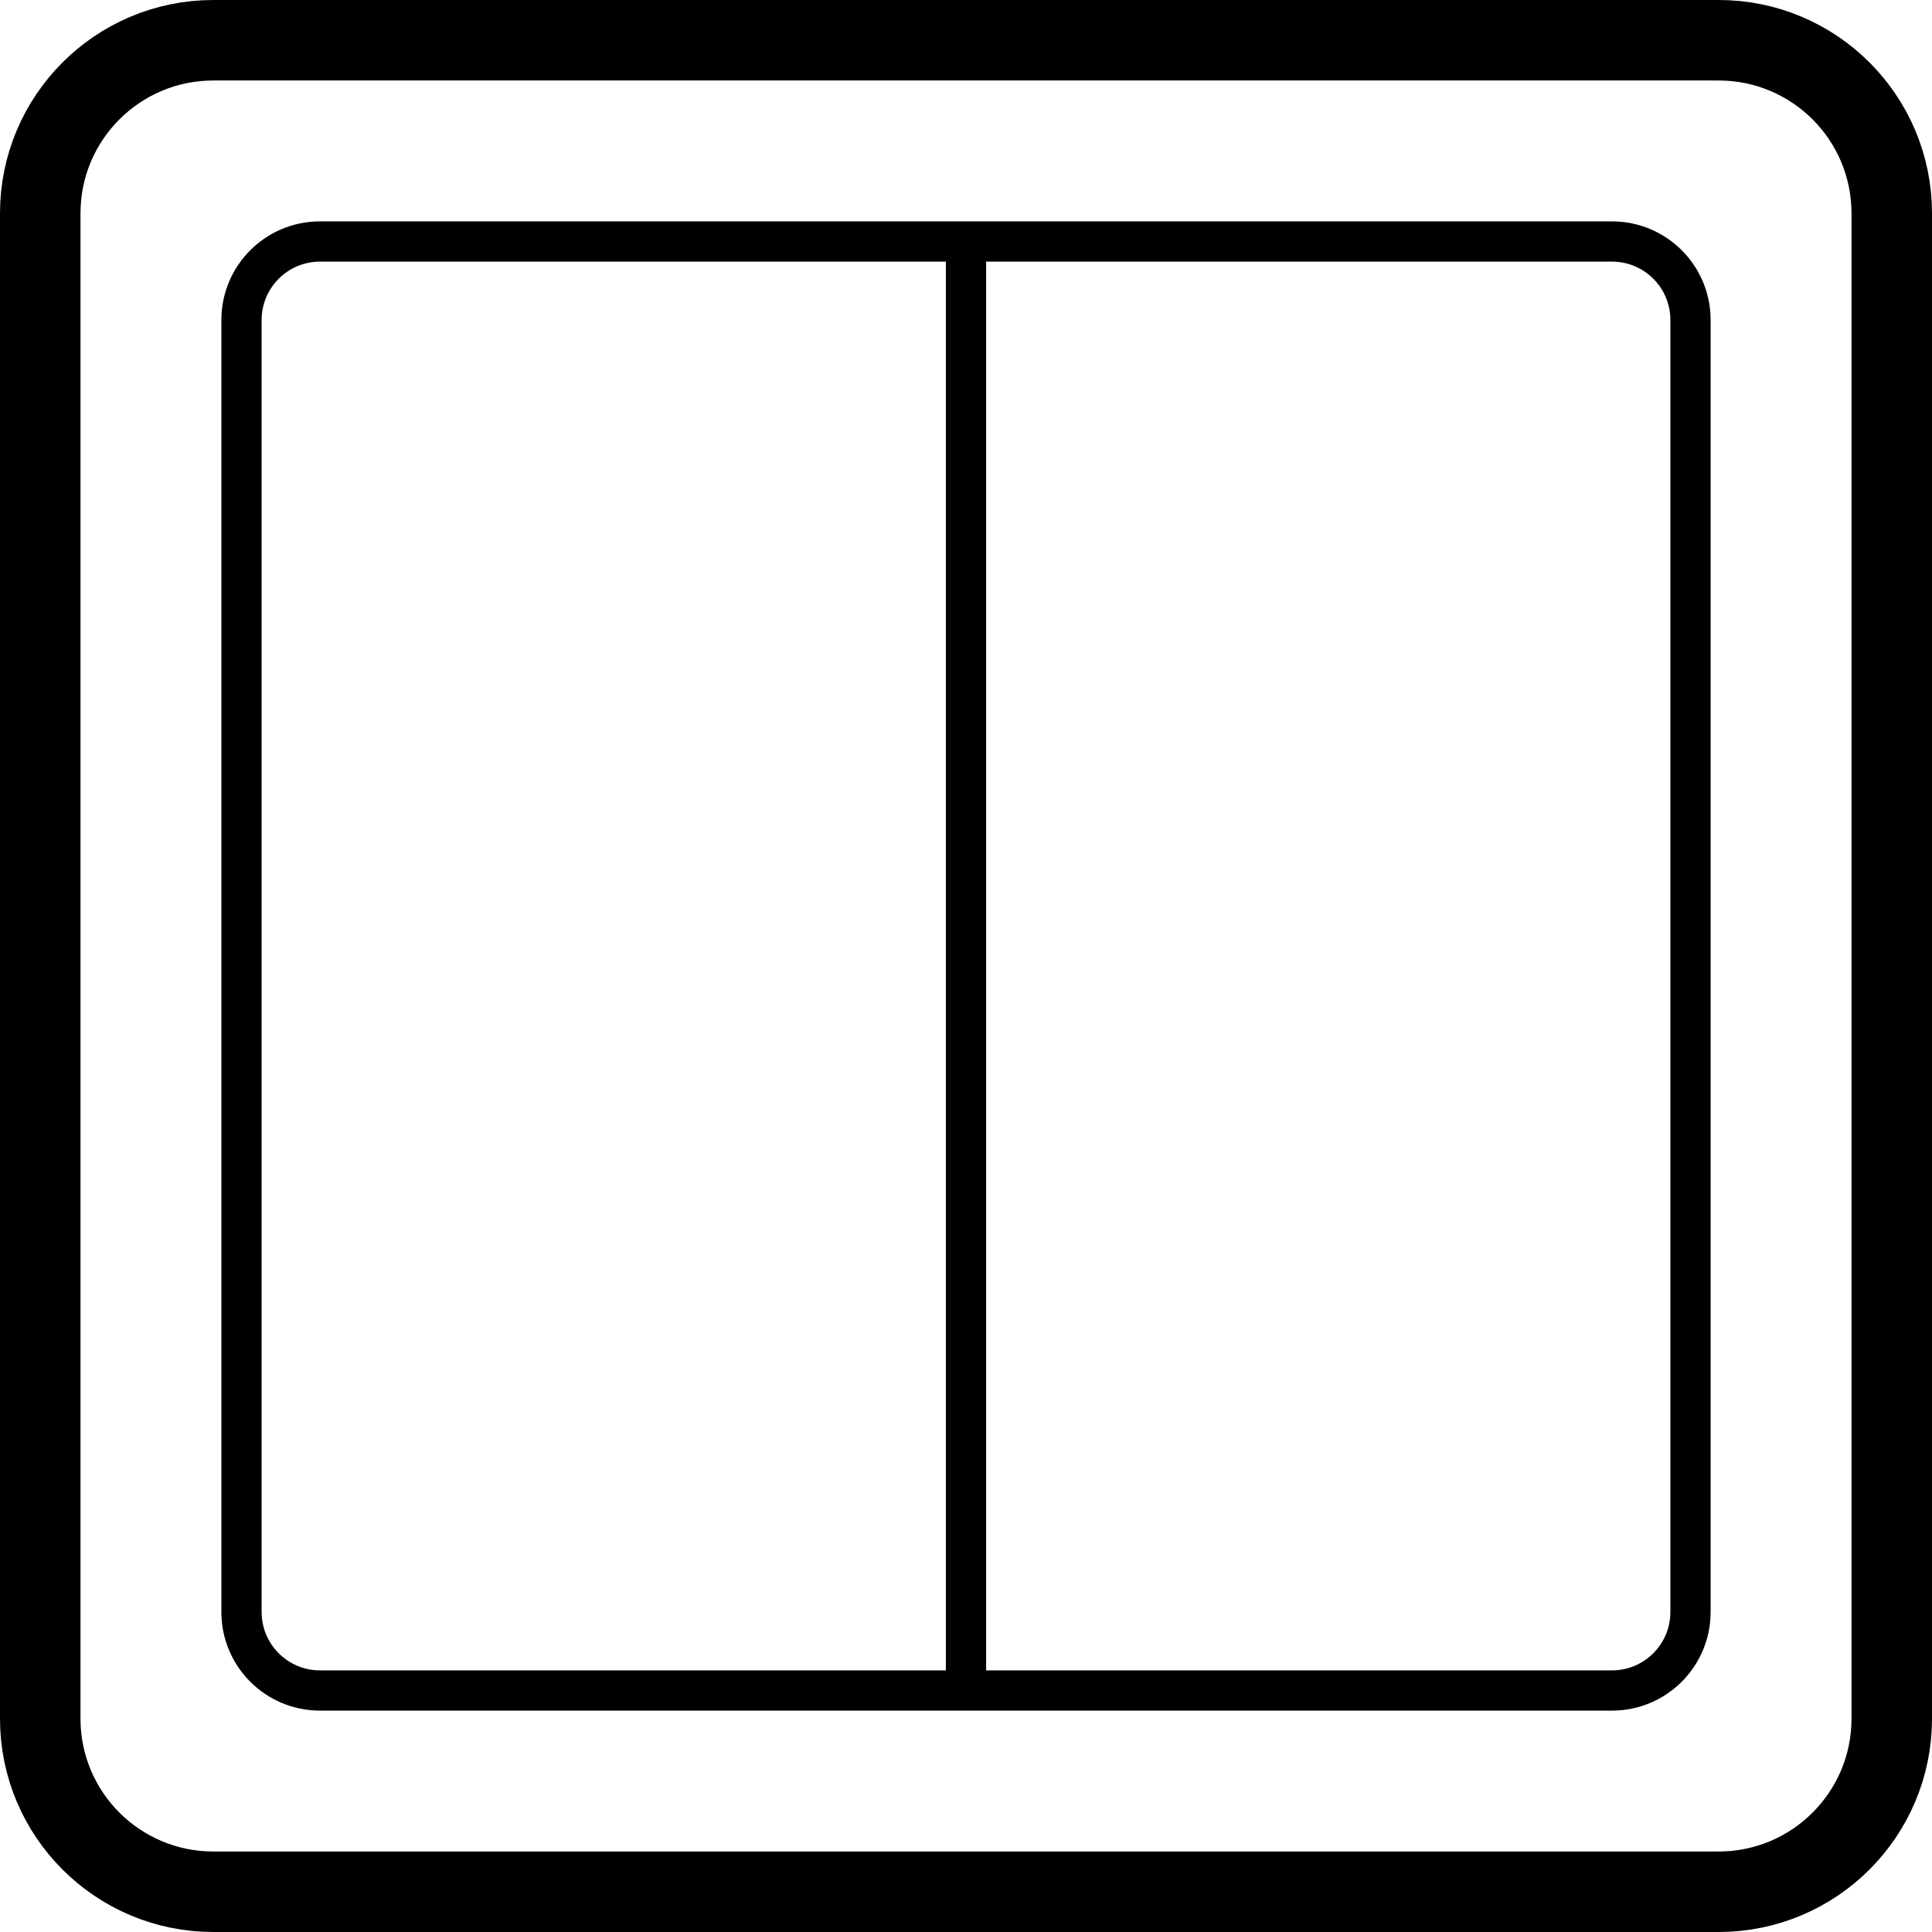
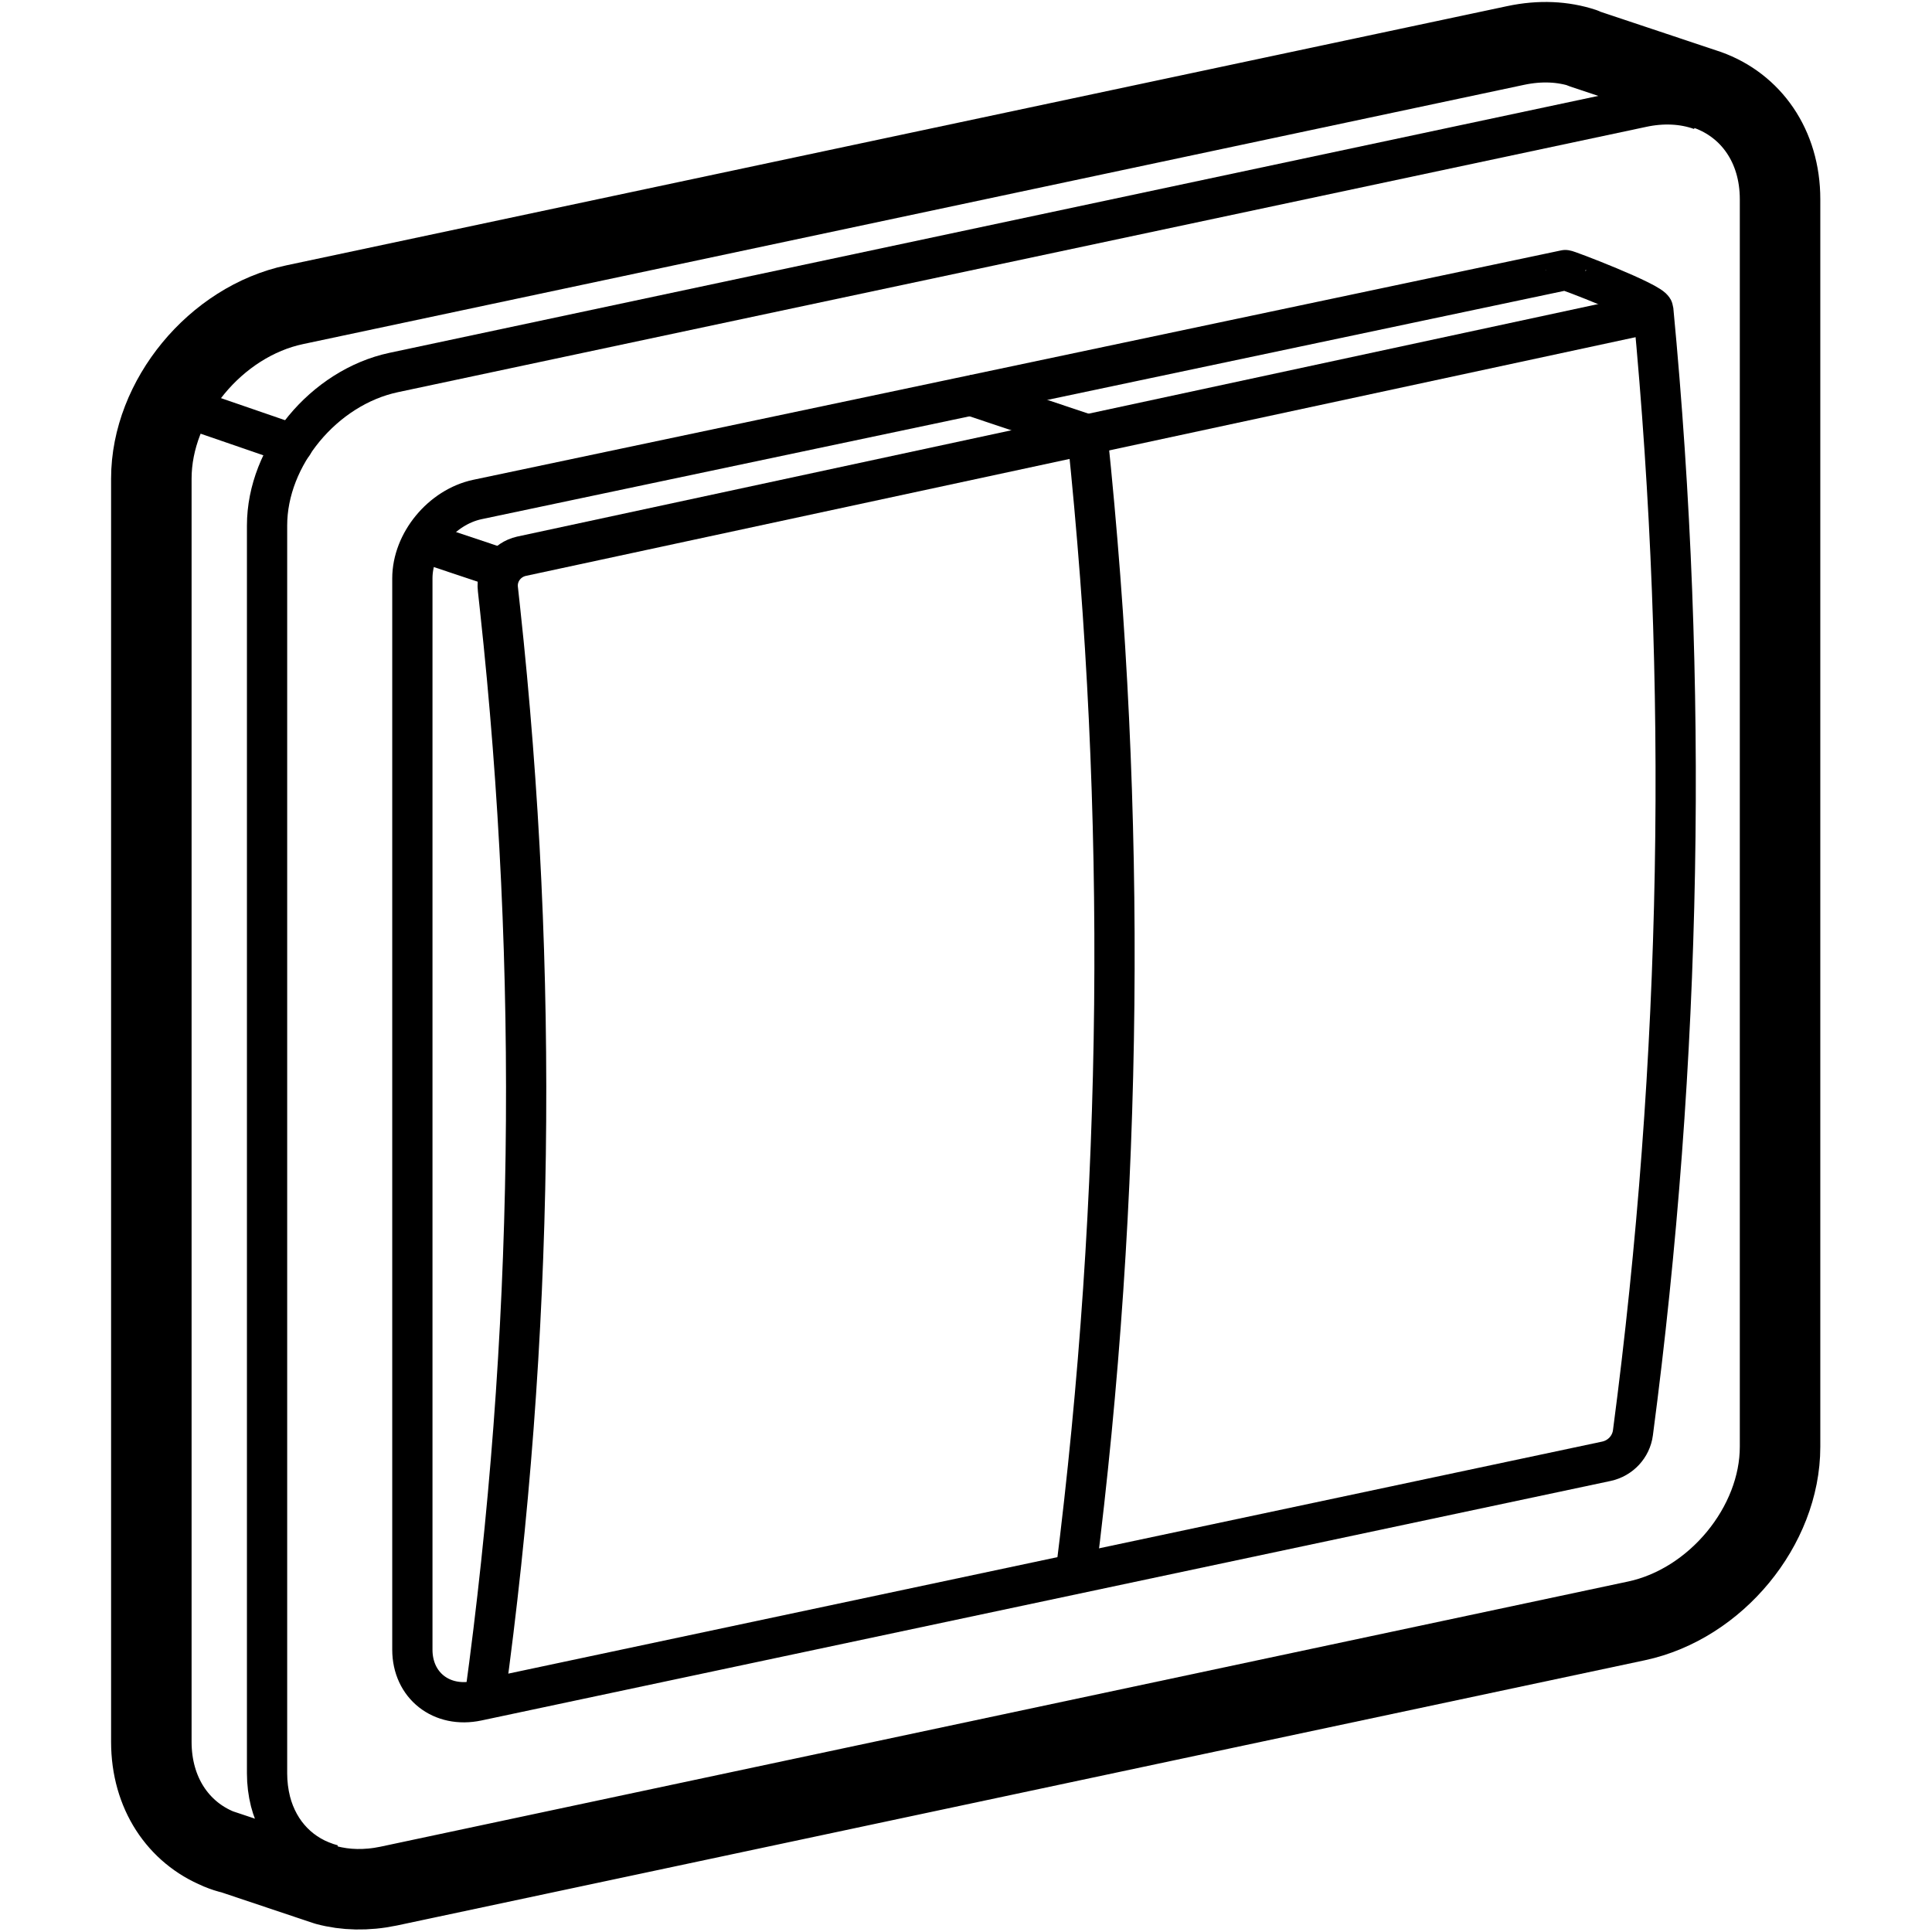
- <svg xmlns="http://www.w3.org/2000/svg" height="960" viewBox="0 0 960 960" width="960">
-   <g fill="none" fill-rule="evenodd" stroke="#000" stroke-linejoin="round">
-     <rect height="920" rx="86" stroke-width="40" width="920" x="20" y="20" />
-     <g stroke-width="20">
-       <rect height="720" rx="39" width="720" x="120" y="120" />
-       <path d="m480 120v720" />
-     </g>
-   </g>
+ <svg xmlns="http://www.w3.org/2000/svg" id="Layer_1" data-name="Layer 1" width="960" height="960" viewBox="0 0 96 96">
+   <defs>
+     <style>
+       .cls-1 {
+         stroke-width: 4px;
+       }
+ 
+       .cls-1, .cls-2, .cls-3 {
+         fill: none;
+         stroke: #000;
+         stroke-linejoin: round;
+       }
+ 
+       .cls-2, .cls-3 {
+         stroke-width: 2px;
+       }
+ 
+       .cls-3 {
+         stroke-linecap: round;
+       }
+     </style>
+   </defs>
+   <path class="cls-2" d="m84.52,5.47c-.88-.32-1.9-.37-2.95-.14l-62.01,13.18c-3.47.74-6.29,4.15-6.29,7.6v62.01c0,.48.06.95.17,1.39.41,1.59,1.53,2.74,3.09,3.15" />
+   <path class="cls-1" d="m78.67,2.39c-1-.33-2.14-.39-3.36-.13L14.65,15.14c-3.94.83-7.13,4.71-7.13,8.64v62.77c0,2.55,1.34,4.51,3.36,5.33.01.01.03.02.04.02.21.09.43.16.65.21l-.69-.23s.03.02.04.02l.65.21,3.94,1.32s.04.01.06.02l.66.22h0c.93.25,1.98.28,3.08.05l62.01-13.18c3.94-.84,7.13-4.71,7.13-8.65V9.9c0-2.65-1.45-4.66-3.6-5.43l-6.2-2.07Z" />
+   <path class="cls-2" d="m81.14,71.19c-.09.7-.62,1.27-1.32,1.42l-56.1,11.9c-1.78.38-3.23-.76-3.23-2.54V28.74c0-1.78,1.45-3.54,3.23-3.92,0,0,44.22-9.32,54.06-11.4,0-.05,4.34,1.62,4.37,1.97,1.77,18.58,1.43,37.29-1.01,55.8Z" />
+   <path class="cls-2" d="m54.03,21.59c1.97,18.83,1.79,37.82-.58,56.61" />
+   <path class="cls-2" d="m24.08,84.43c2.47-17.95,2.72-36.13.77-54.15l-.11-1.01c-.09-.76.42-1.46,1.17-1.63l56.25-12.1" />
+   <polyline class="cls-2" points="48.19 19.64 48.2 19.64 54.03 21.59" />
+   <line class="cls-2" x1="24.99" y1="28.27" x2="20.98" y2="26.93" />
+   <line class="cls-3" x1="14.55" y1="22.07" x2="8.51" y2="19.99" />
</svg>
